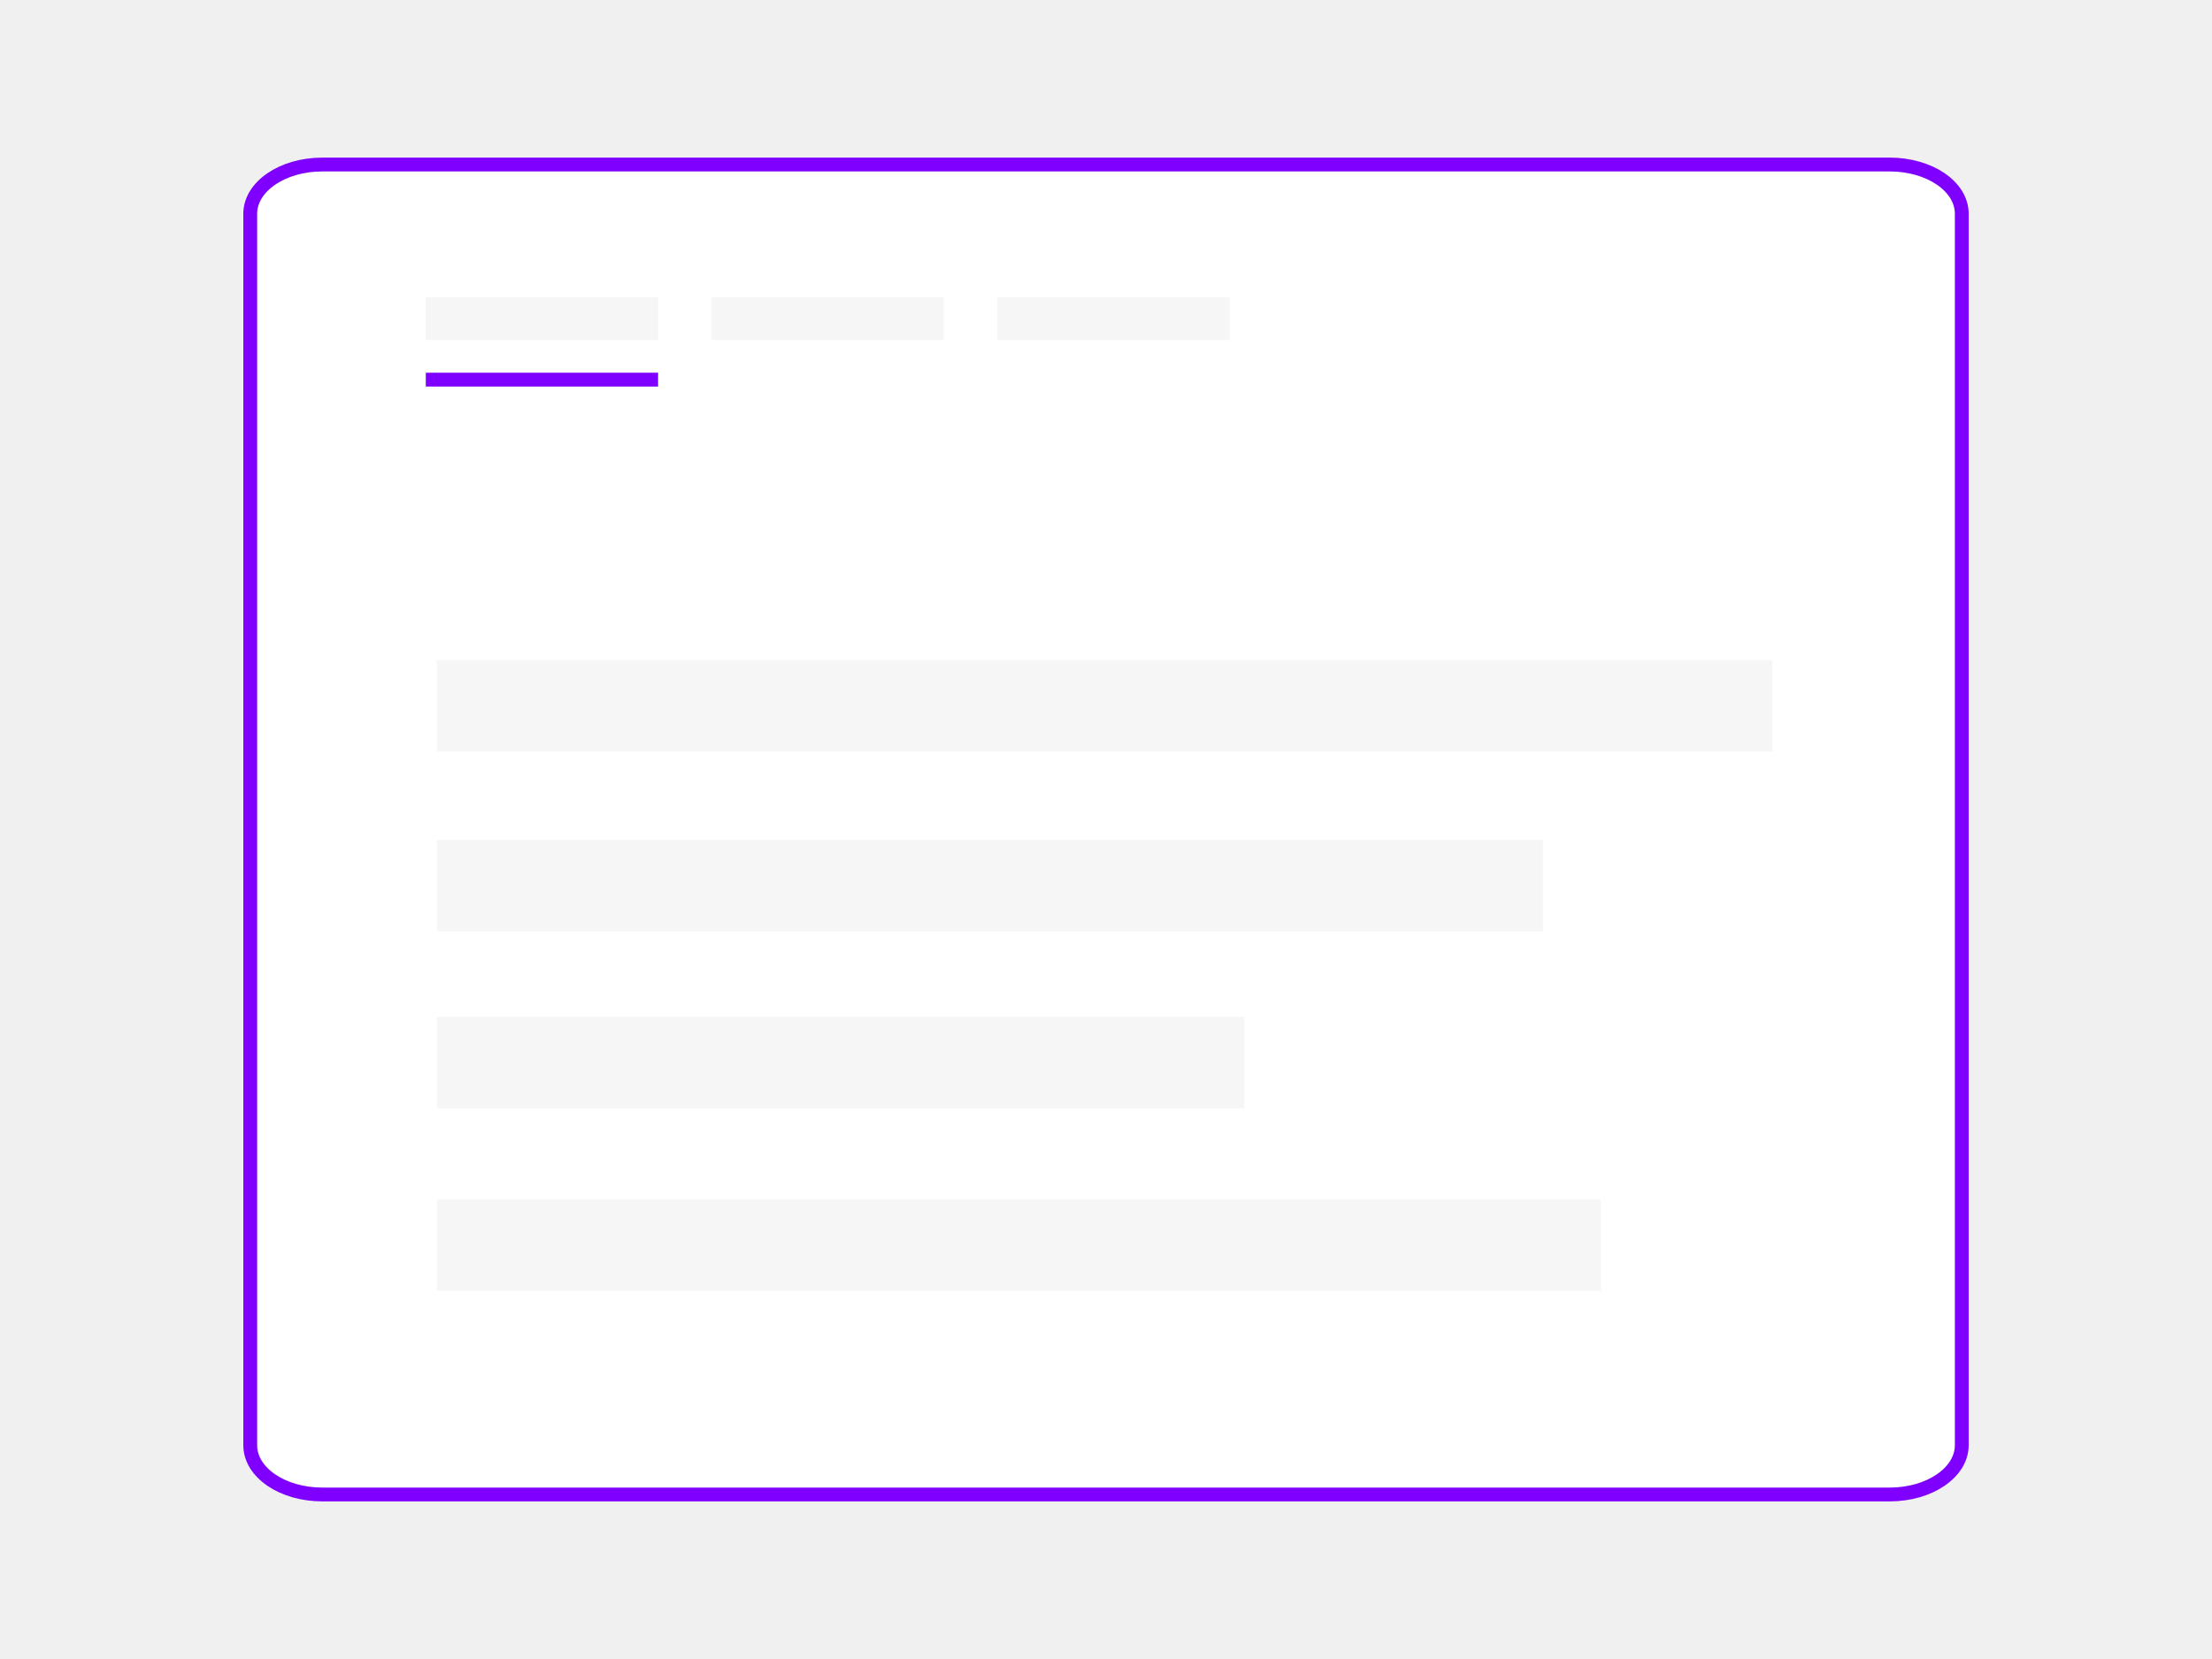
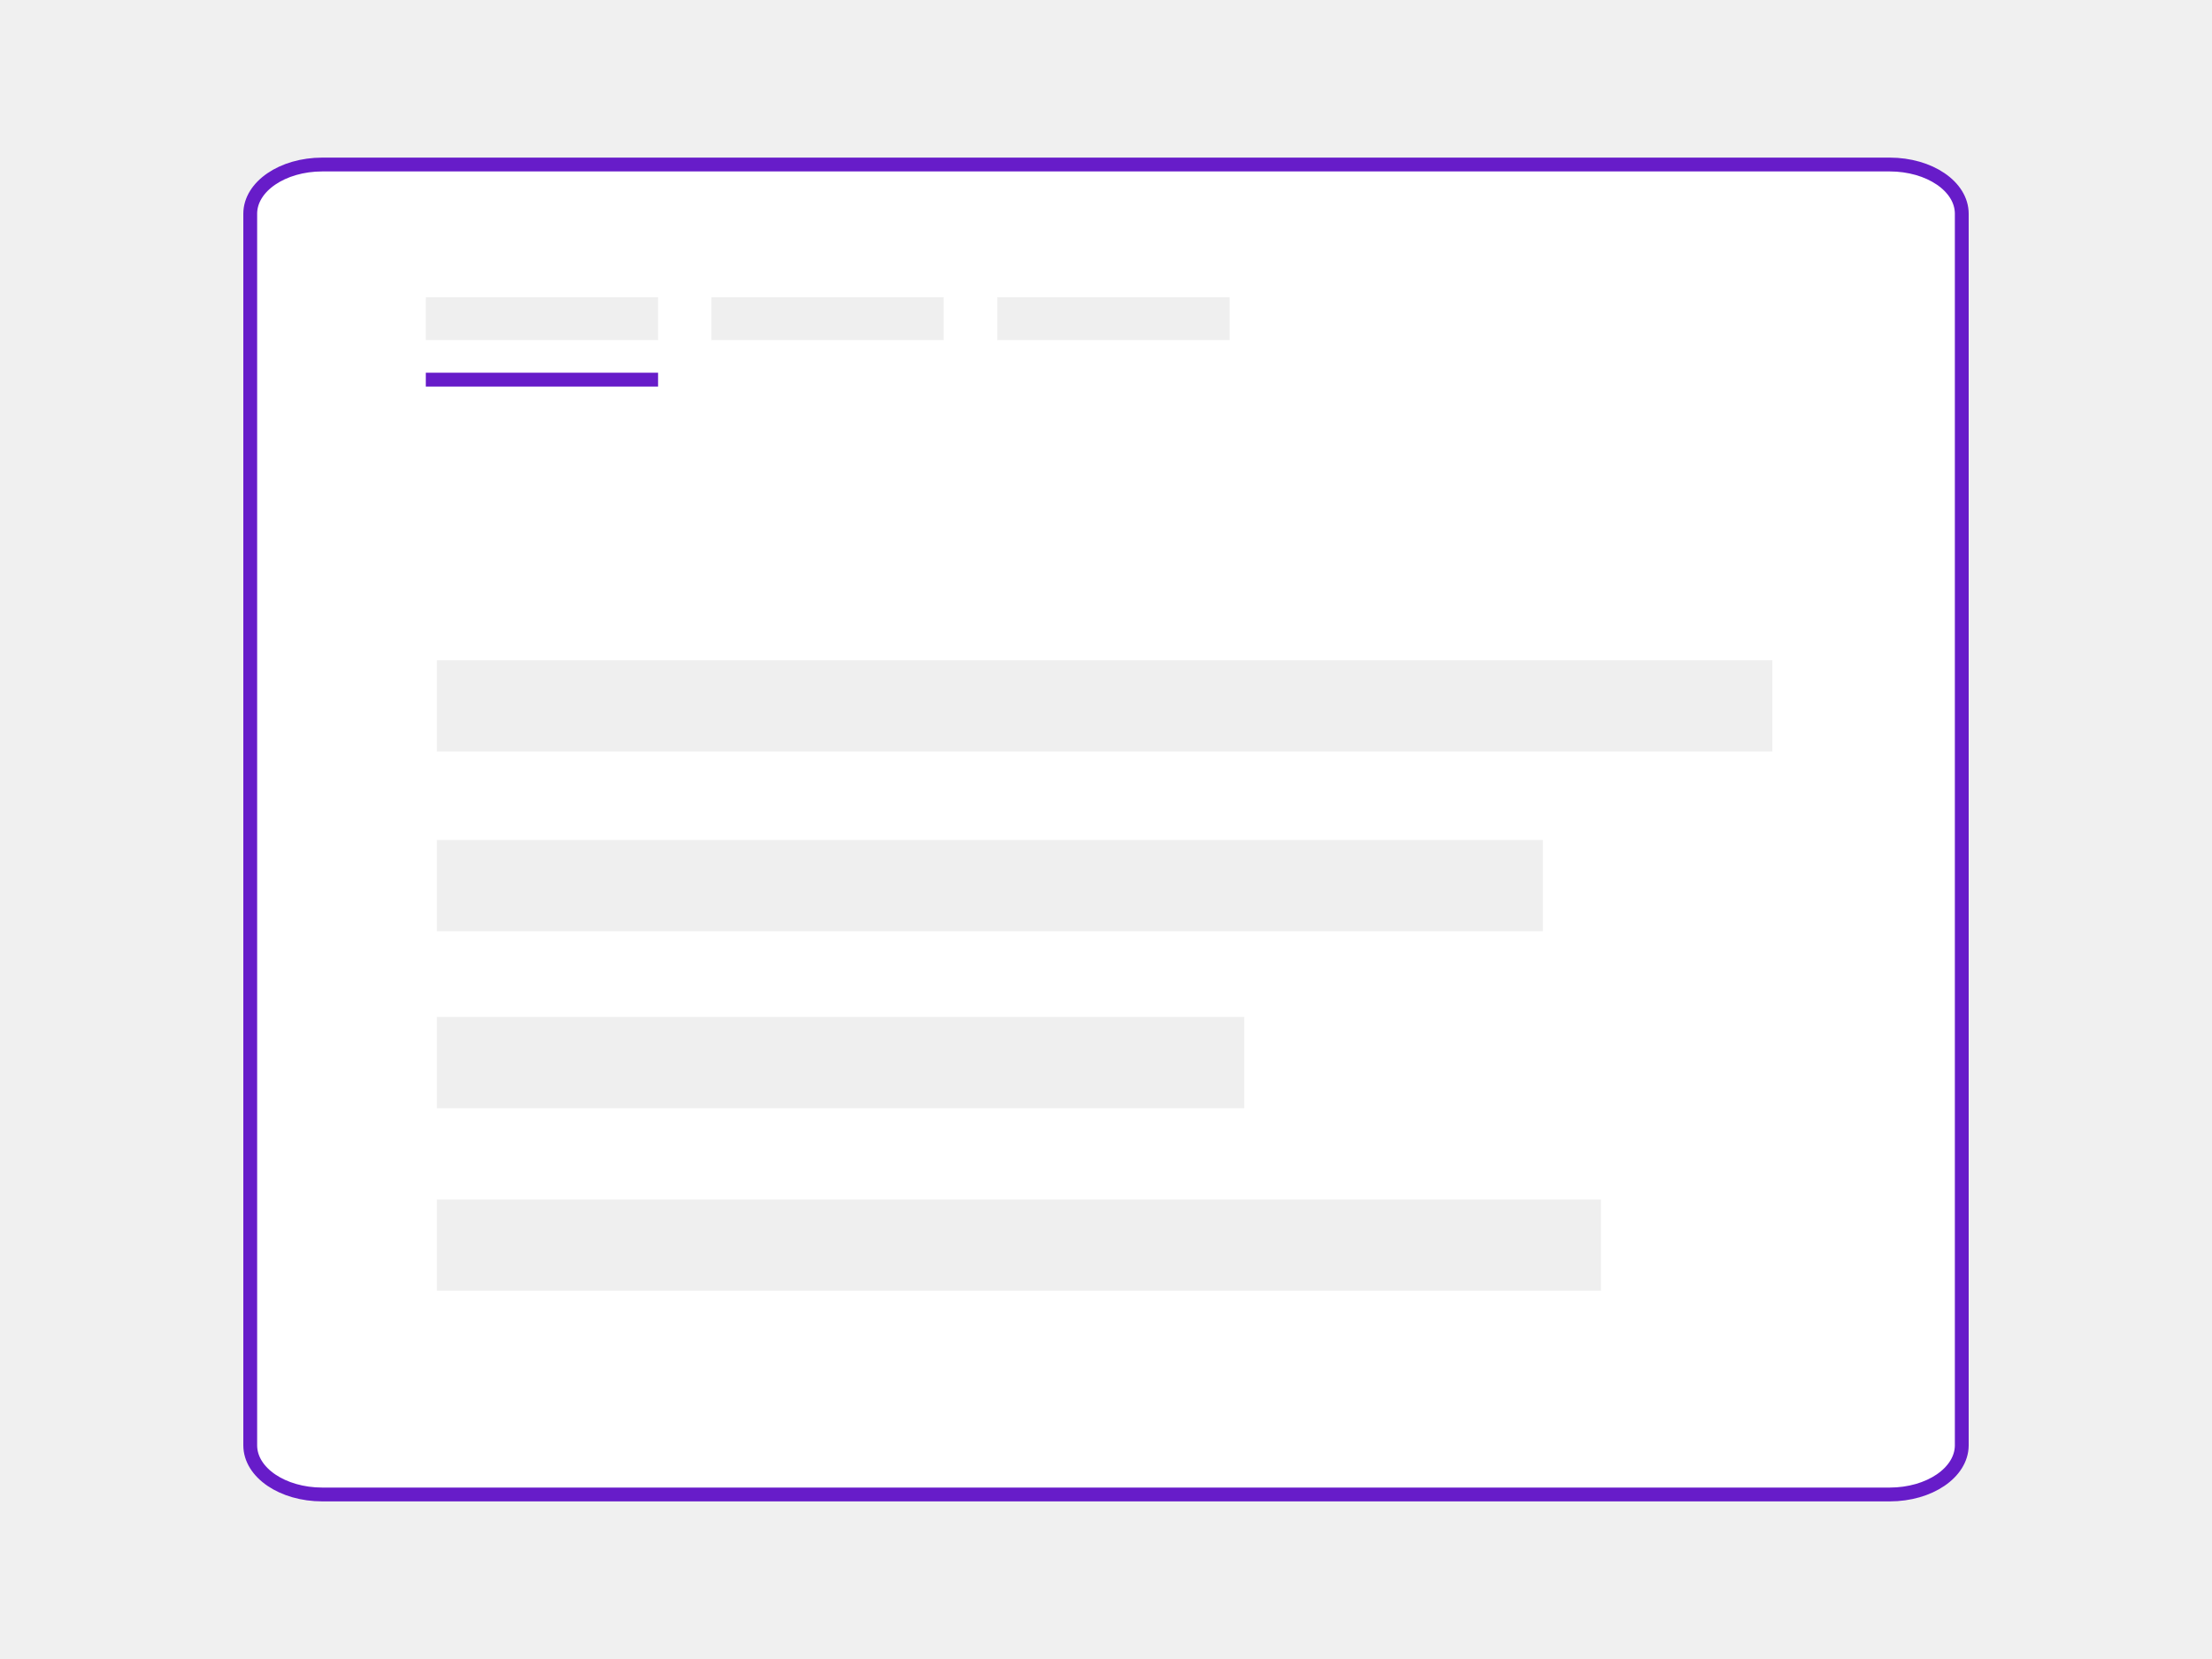
- <svg xmlns="http://www.w3.org/2000/svg" version="1.1" id="Calque_1" x="0px" y="0px" viewBox="-399 -106 800 600" style="enable-background:new -399 -106 800 600;" xml:space="preserve">
+ <svg xmlns="http://www.w3.org/2000/svg" version="1.1" id="Calque_1" x="0px" y="0px" viewBox="0 0 800 600" style="enable-background:new 0 0 800 600;" xml:space="preserve">
  <style type="text/css">
- 	.st0{fill:#FFFFFF;stroke:#7F00FF;stroke-width:5;stroke-miterlimit:10;}
- 	.st1{fill:#F6F6F6;}
- 	.st2{fill:none;stroke:#7F00FF;stroke-width:5;stroke-miterlimit:10;}
+ 	.st0{fill:#FFFFFF;stroke:#671CC9;stroke-width:5;stroke-miterlimit:10;}
+ 	.st1{fill:#EFEFEF;}
+ 	.st2{fill:none;stroke:#671CC9;stroke-width:5;stroke-miterlimit:10;}
</style>
  <g>
-     <path id="XMLID_1_" class="st0" d="M284.4,434.5h-566.8c-14.4,0-26.1-7.9-26.1-17.8V-28.7c0-9.8,11.6-17.8,26.1-17.8h566.8   c14.4,0,26.1,7.9,26.1,17.8v445.5C310.4,426.6,298.8,434.5,284.4,434.5z" />
-     <rect id="XMLID_5_" x="-241" y="132.8" class="st1" width="483" height="33" />
-     <rect id="XMLID_2_" x="-245" y="1.5" class="st1" width="84" height="15.5" />
-     <rect id="XMLID_6_" x="-141.7" y="1.5" class="st1" width="84" height="15.5" />
-     <rect id="XMLID_8_" x="-38.3" y="1.5" class="st1" width="84" height="15.5" />
-     <rect id="XMLID_7_" x="-241" y="197.8" class="st1" width="400" height="33" />
-     <rect id="XMLID_3_" x="-241" y="261.8" class="st1" width="292" height="33" />
-     <rect id="XMLID_4_" x="-241" y="327.8" class="st1" width="421" height="33" />
-     <line class="st2" x1="-245" y1="31.3" x2="-161" y2="31.3" />
+     <path id="XMLID_1_" class="st0" d="M683.4,540.5H116.6c-14.4,0-26.1-7.9-26.1-17.8V77.3c0-9.8,11.6-17.8,26.1-17.8h566.8   c14.4,0,26.1,7.9,26.1,17.8v445.5C709.4,532.6,697.8,540.5,683.4,540.5z" />
+     <rect id="XMLID_5_" x="158" y="238.8" class="st1" width="483" height="33" />
+     <rect id="XMLID_2_" x="154" y="107.5" class="st1" width="84" height="15.5" />
+     <rect id="XMLID_6_" x="257.3" y="107.5" class="st1" width="84" height="15.5" />
+     <rect id="XMLID_8_" x="360.7" y="107.5" class="st1" width="84" height="15.5" />
+     <rect id="XMLID_7_" x="158" y="303.8" class="st1" width="400" height="33" />
+     <rect id="XMLID_3_" x="158" y="367.8" class="st1" width="292" height="33" />
+     <rect id="XMLID_4_" x="158" y="433.8" class="st1" width="421" height="33" />
+     <line class="st2" x1="154" y1="137.3" x2="238" y2="137.3" />
  </g>
</svg>
